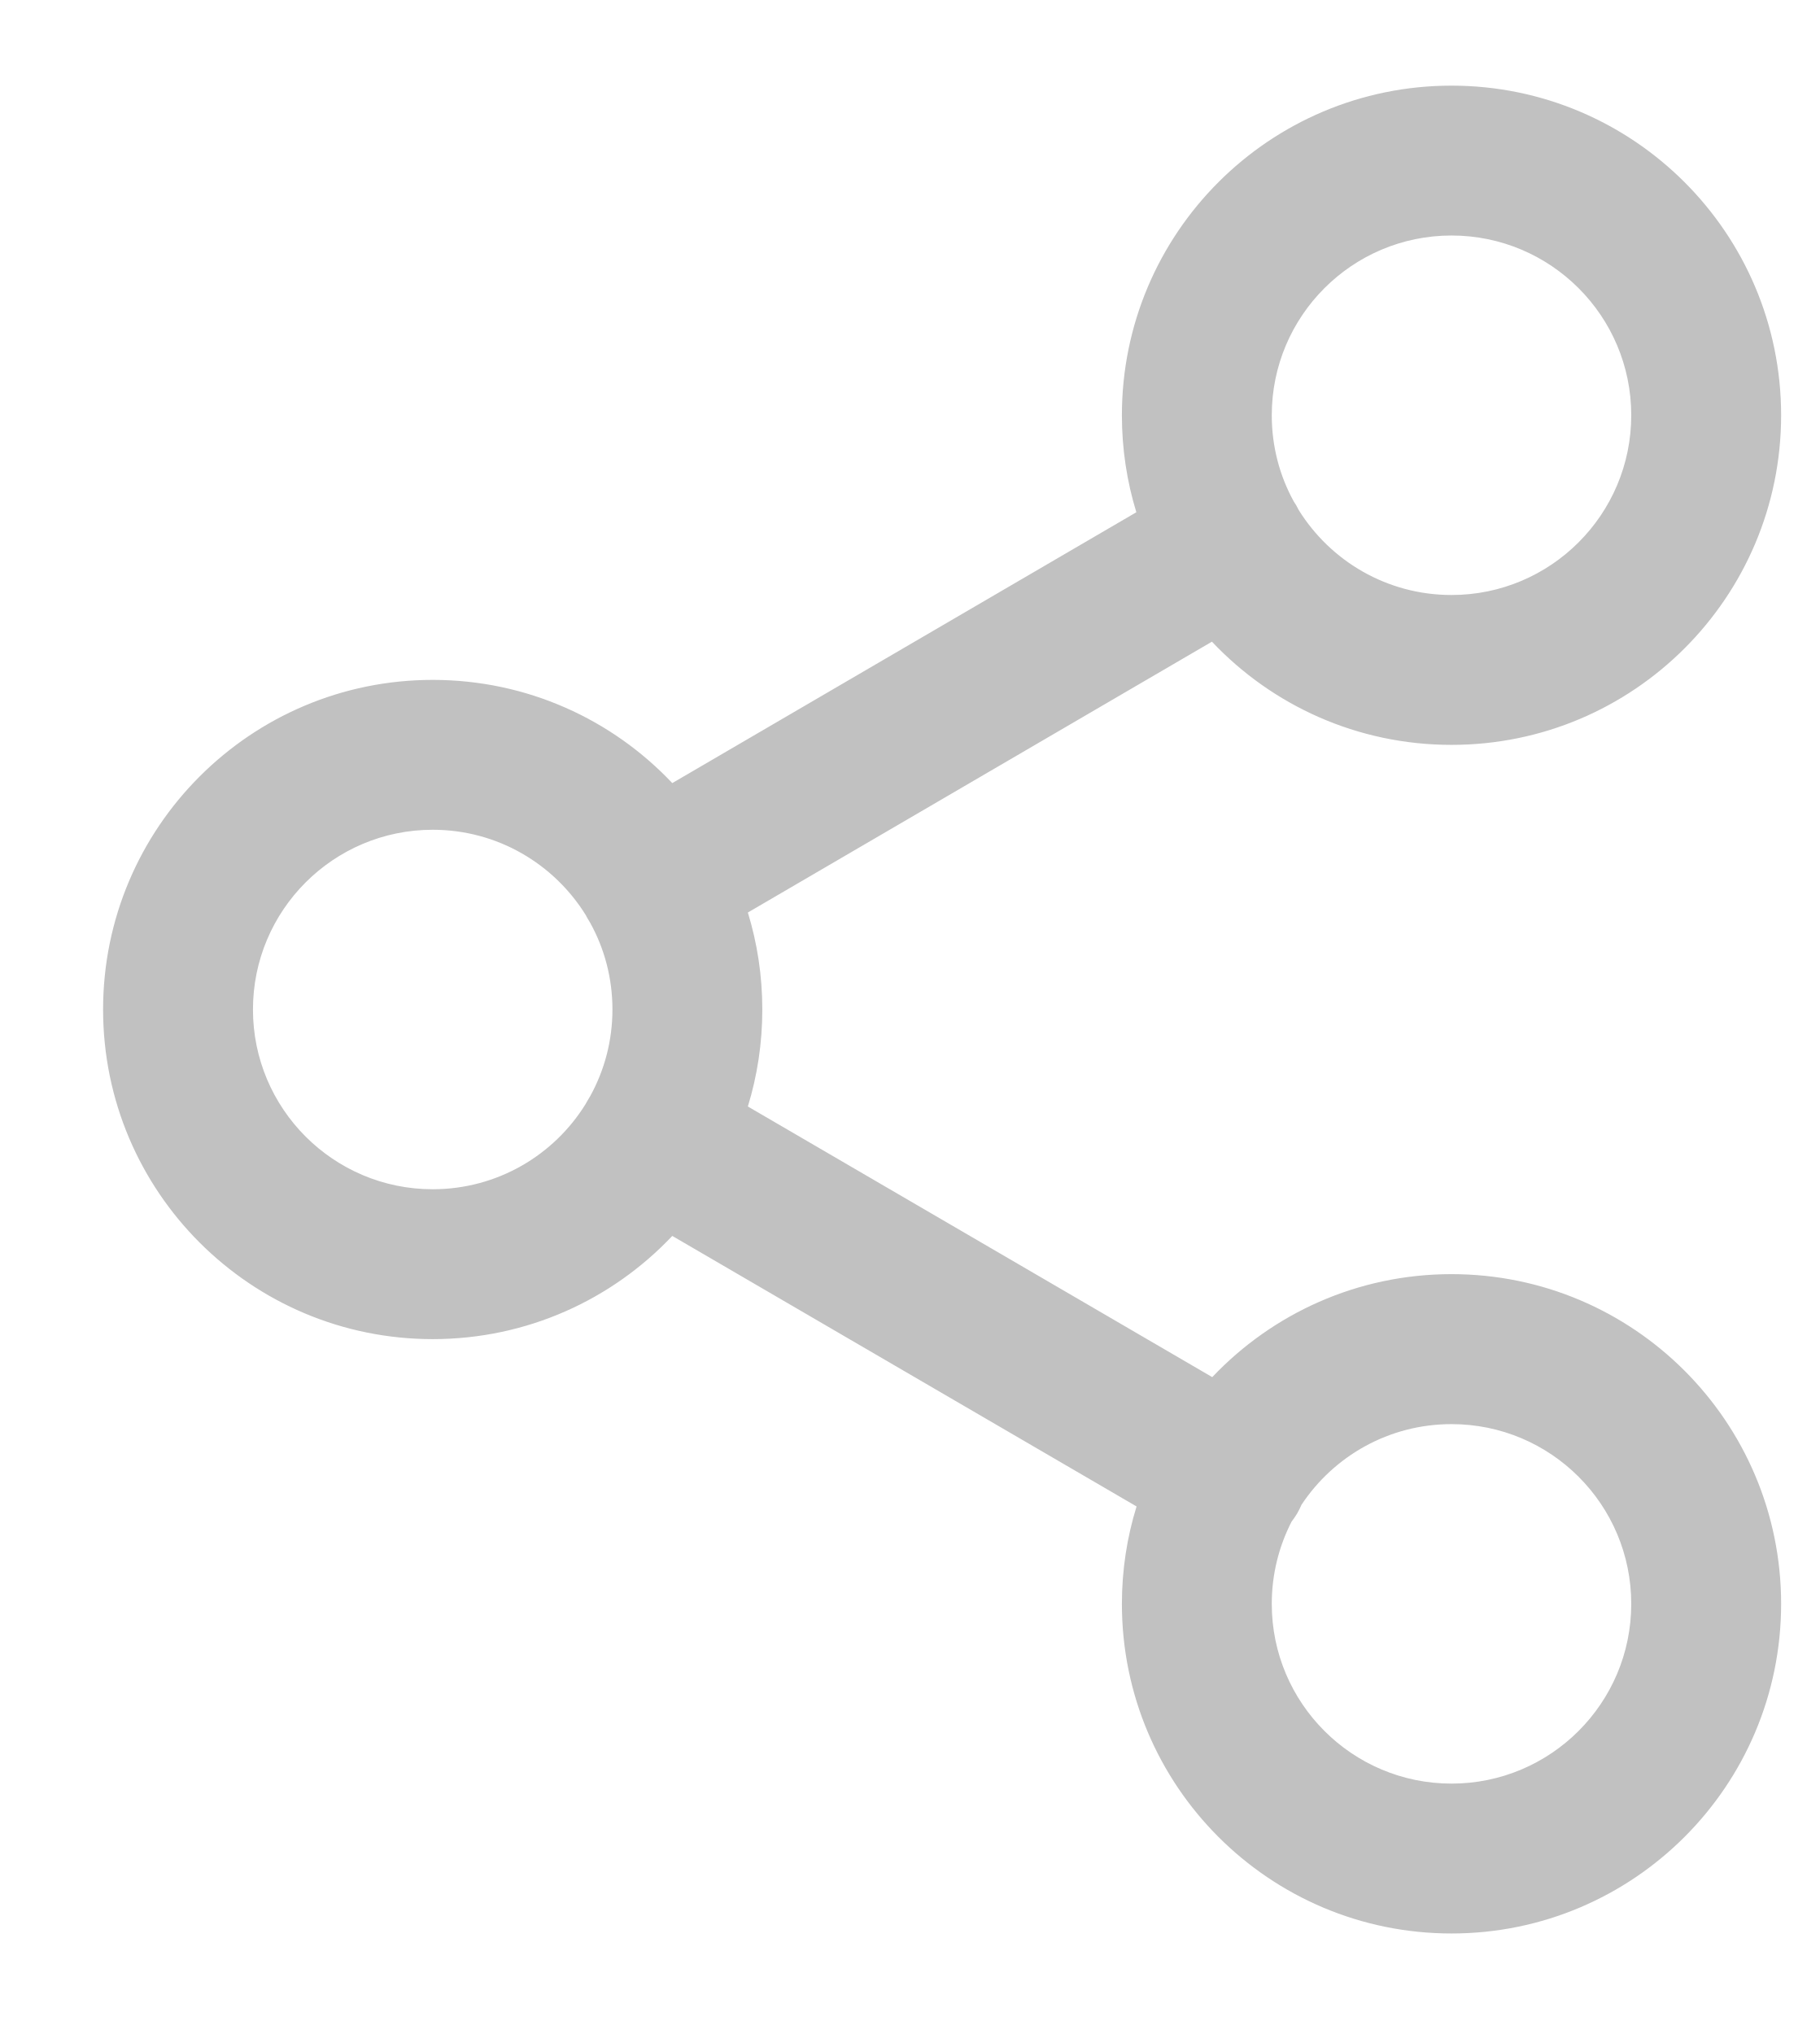
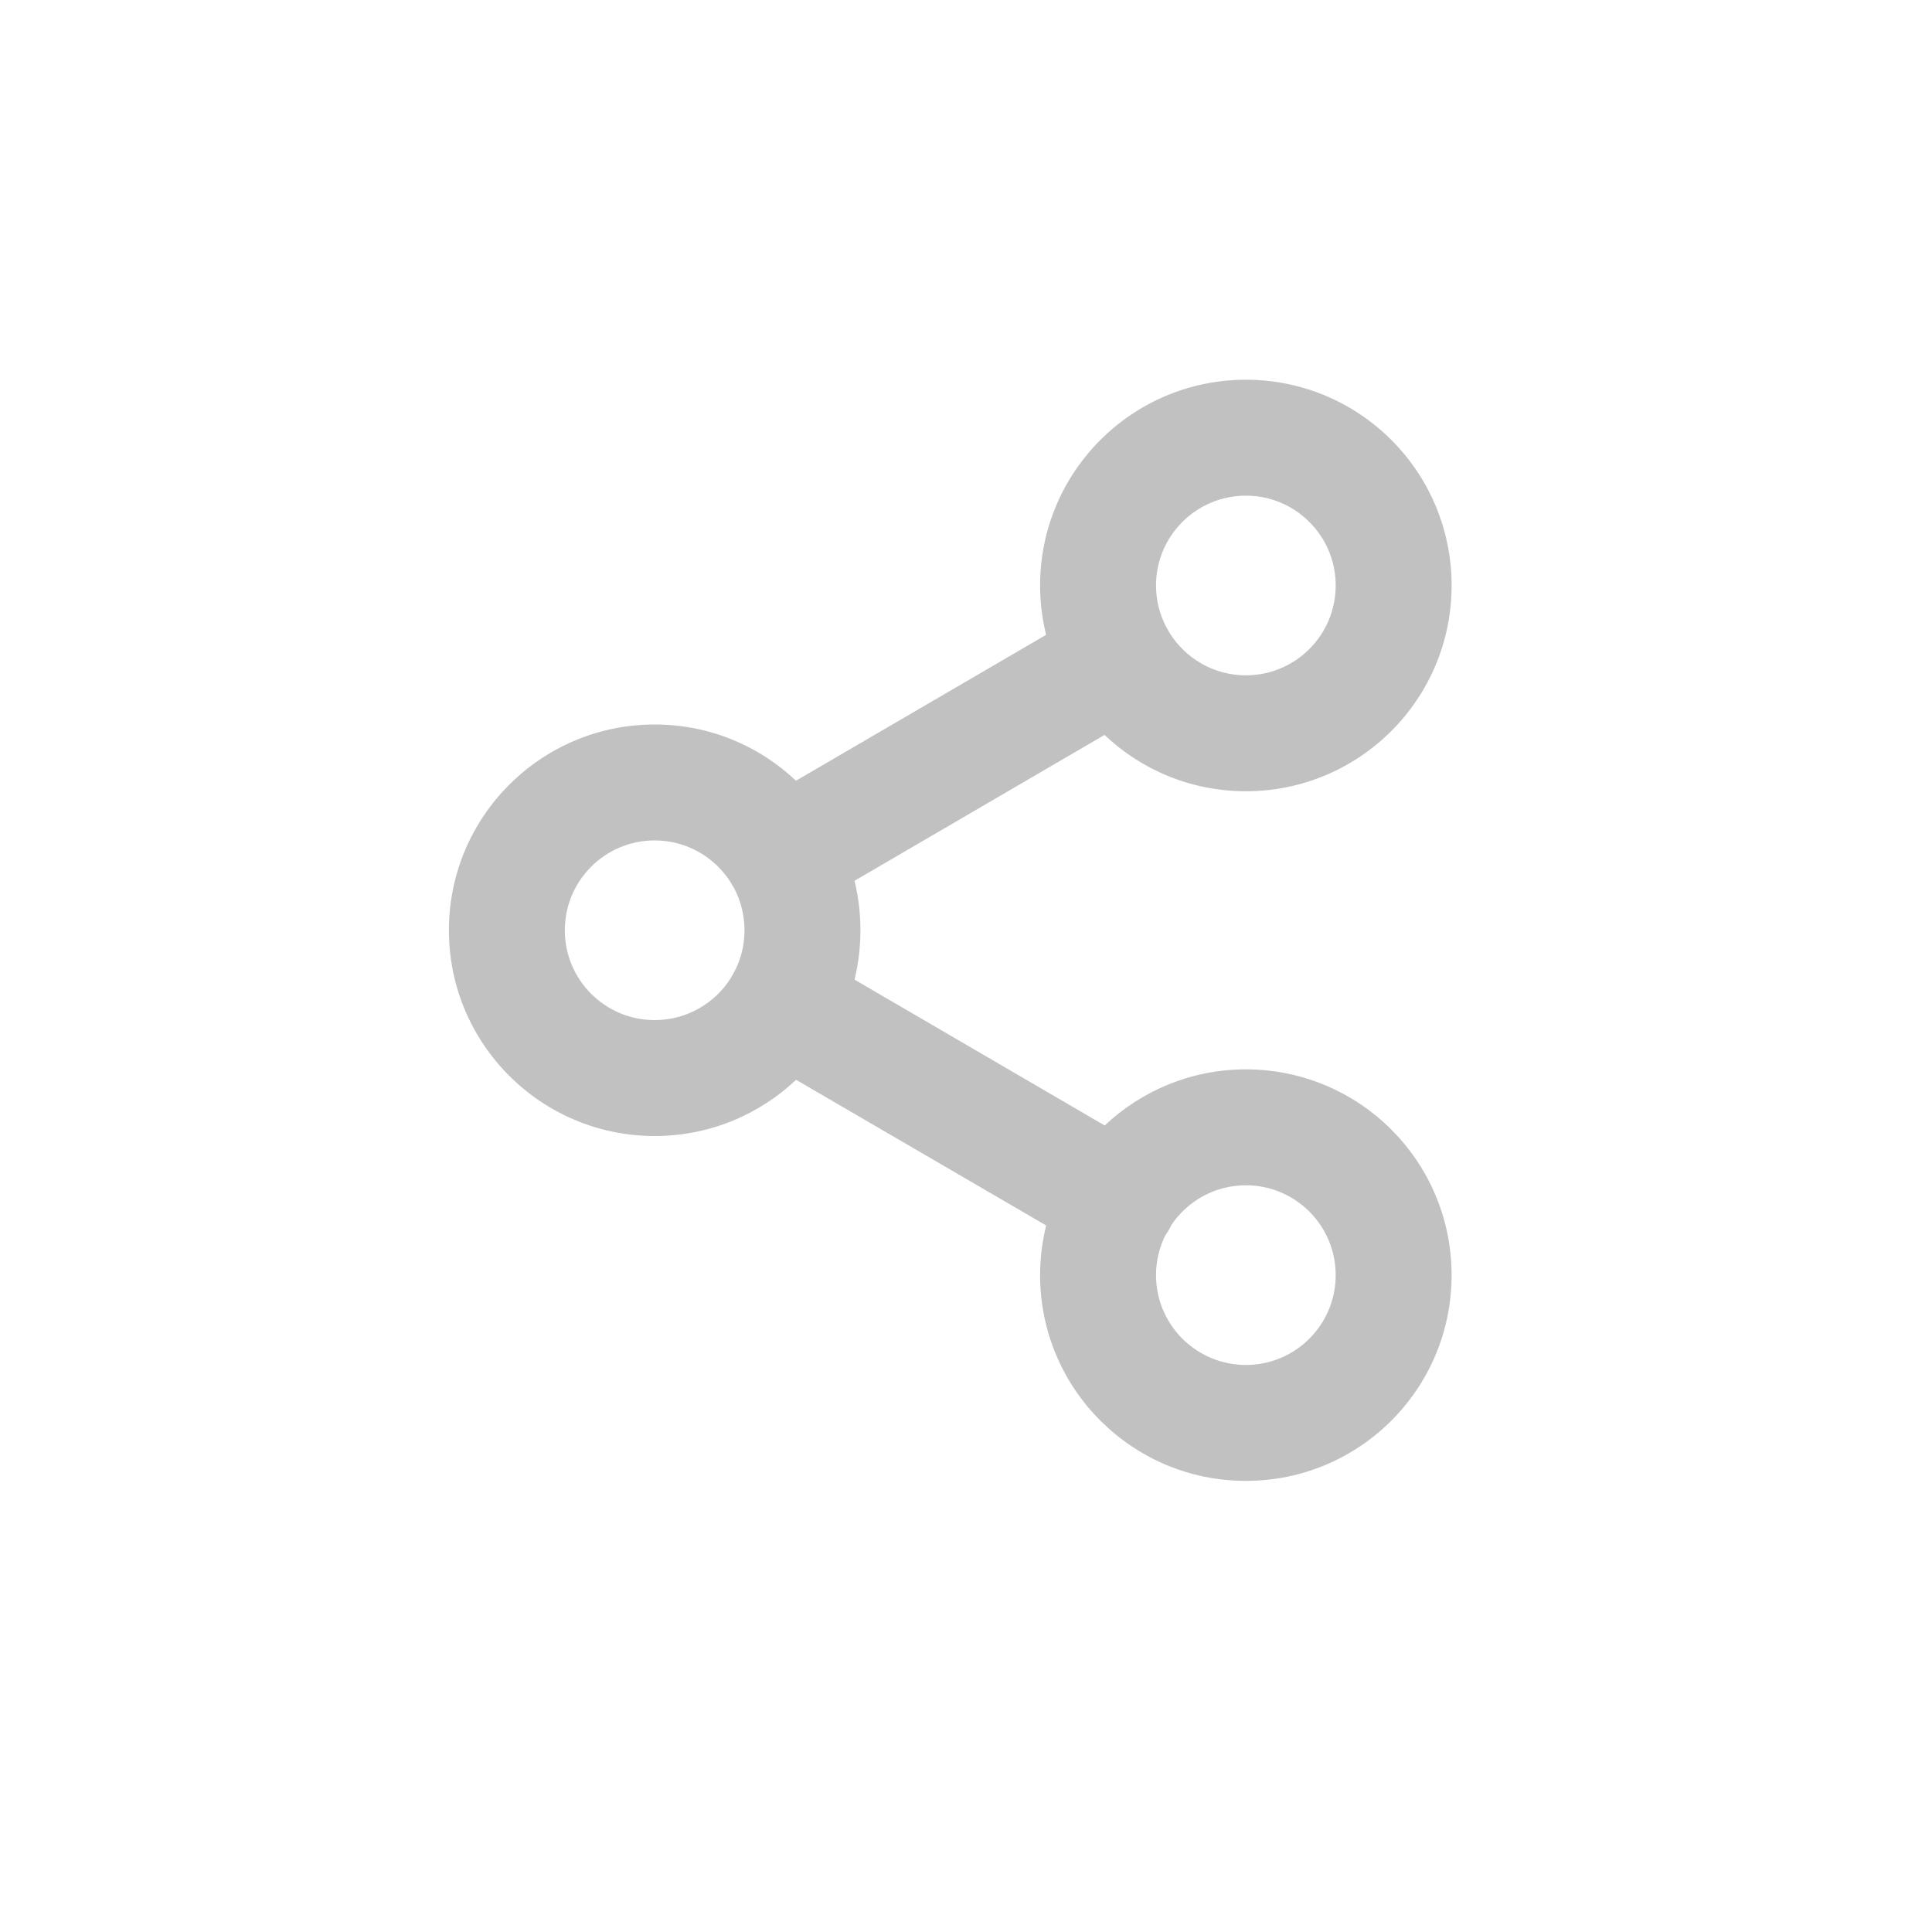
- <svg xmlns="http://www.w3.org/2000/svg" width="17" height="19" viewBox="0 0 17 19" fill="none">
-   <path fill-rule="evenodd" clip-rule="evenodd" d="M13.559 2.2C12.632 2.2 11.88 2.952 11.88 3.879C11.88 4.171 11.954 4.446 12.086 4.685C12.094 4.698 12.102 4.71 12.11 4.723C12.117 4.737 12.124 4.75 12.131 4.763C12.427 5.24 12.956 5.558 13.559 5.558C14.486 5.558 15.238 4.806 15.238 3.879C15.238 2.952 14.486 2.2 13.559 2.2ZM11.321 5.994C11.882 6.588 12.677 6.958 13.559 6.958C15.259 6.958 16.638 5.58 16.638 3.879C16.638 2.179 15.259 0.8 13.559 0.8C11.858 0.8 10.48 2.179 10.48 3.879C10.48 4.194 10.527 4.499 10.615 4.785L6.28 7.315C5.719 6.721 4.924 6.351 4.042 6.351C2.342 6.351 0.963 7.73 0.963 9.43C0.963 11.131 2.342 12.509 4.042 12.509C4.924 12.509 5.719 12.139 6.28 11.545L10.617 14.072C10.528 14.359 10.48 14.665 10.48 14.982C10.48 16.682 11.858 18.061 13.559 18.061C15.259 18.061 16.638 16.682 16.638 14.982C16.638 13.281 15.259 11.902 13.559 11.902C12.679 11.902 11.885 12.272 11.324 12.864L6.986 10.336C7.074 10.049 7.121 9.745 7.121 9.43C7.121 9.115 7.074 8.811 6.986 8.524L11.321 5.994ZM5.473 8.55C5.479 8.562 5.485 8.574 5.492 8.585C5.499 8.597 5.506 8.608 5.513 8.62C5.646 8.86 5.721 9.136 5.721 9.43C5.721 9.723 5.646 9.998 5.514 10.238C5.507 10.25 5.499 10.262 5.492 10.275C5.484 10.287 5.478 10.3 5.471 10.312C5.176 10.79 4.646 11.109 4.042 11.109C3.115 11.109 2.363 10.357 2.363 9.43C2.363 8.503 3.115 7.751 4.042 7.751C4.647 7.751 5.177 8.071 5.473 8.55ZM11.88 14.982C11.88 14.705 11.947 14.444 12.065 14.214C12.084 14.189 12.102 14.163 12.118 14.136C12.133 14.11 12.146 14.083 12.158 14.056C12.459 13.602 12.974 13.303 13.559 13.303C14.486 13.303 15.238 14.054 15.238 14.982C15.238 15.909 14.486 16.661 13.559 16.661C12.632 16.661 11.88 15.909 11.88 14.982Z" fill="#C1C1C1" />
+ <svg xmlns="http://www.w3.org/2000/svg" width="20" height="20" viewBox="0 0 20 20" fill="none">
+   <path fill-rule="evenodd" clip-rule="evenodd" d="M12.897 5.131C12.384 5.131 11.967 5.547 11.967 6.061C11.967 6.22 12.007 6.369 12.078 6.5C12.083 6.509 12.089 6.518 12.094 6.528C12.1 6.537 12.105 6.546 12.11 6.556C12.275 6.817 12.566 6.991 12.897 6.991C13.411 6.991 13.827 6.574 13.827 6.061C13.827 5.547 13.411 5.131 12.897 5.131ZM11.434 7.608C11.815 7.969 12.33 8.191 12.897 8.191C14.074 8.191 15.027 7.237 15.027 6.061C15.027 4.884 14.074 3.931 12.897 3.931C11.721 3.931 10.767 4.884 10.767 6.061C10.767 6.237 10.789 6.408 10.829 6.572L8.24 8.082C7.859 7.721 7.344 7.5 6.777 7.5C5.601 7.5 4.647 8.454 4.647 9.63C4.647 10.806 5.601 11.76 6.777 11.76C7.344 11.76 7.859 11.539 8.241 11.178L10.83 12.686C10.789 12.851 10.767 13.023 10.767 13.2C10.767 14.377 11.721 15.33 12.897 15.33C14.074 15.33 15.027 14.377 15.027 13.2C15.027 12.024 14.074 11.07 12.897 11.07C12.332 11.07 11.817 11.291 11.436 11.651L8.846 10.141C8.886 9.977 8.907 9.806 8.907 9.63C8.907 9.454 8.886 9.282 8.846 9.118L11.434 7.608ZM7.565 9.135C7.569 9.144 7.574 9.153 7.58 9.162C7.585 9.172 7.591 9.181 7.597 9.189C7.667 9.321 7.707 9.471 7.707 9.63C7.707 9.789 7.668 9.939 7.597 10.069C7.591 10.079 7.585 10.088 7.58 10.098C7.574 10.107 7.569 10.117 7.564 10.127C7.399 10.387 7.108 10.56 6.777 10.56C6.264 10.56 5.847 10.144 5.847 9.63C5.847 9.116 6.264 8.7 6.777 8.7C7.109 8.7 7.4 8.874 7.565 9.135ZM11.967 13.2C11.967 13.051 12.002 12.91 12.065 12.785C12.077 12.768 12.089 12.751 12.1 12.732C12.11 12.714 12.119 12.696 12.128 12.678C12.295 12.432 12.577 12.27 12.897 12.27C13.411 12.27 13.827 12.687 13.827 13.2C13.827 13.714 13.411 14.13 12.897 14.13C12.384 14.13 11.967 13.714 11.967 13.2Z" fill="#C1C1C1" />
</svg>
